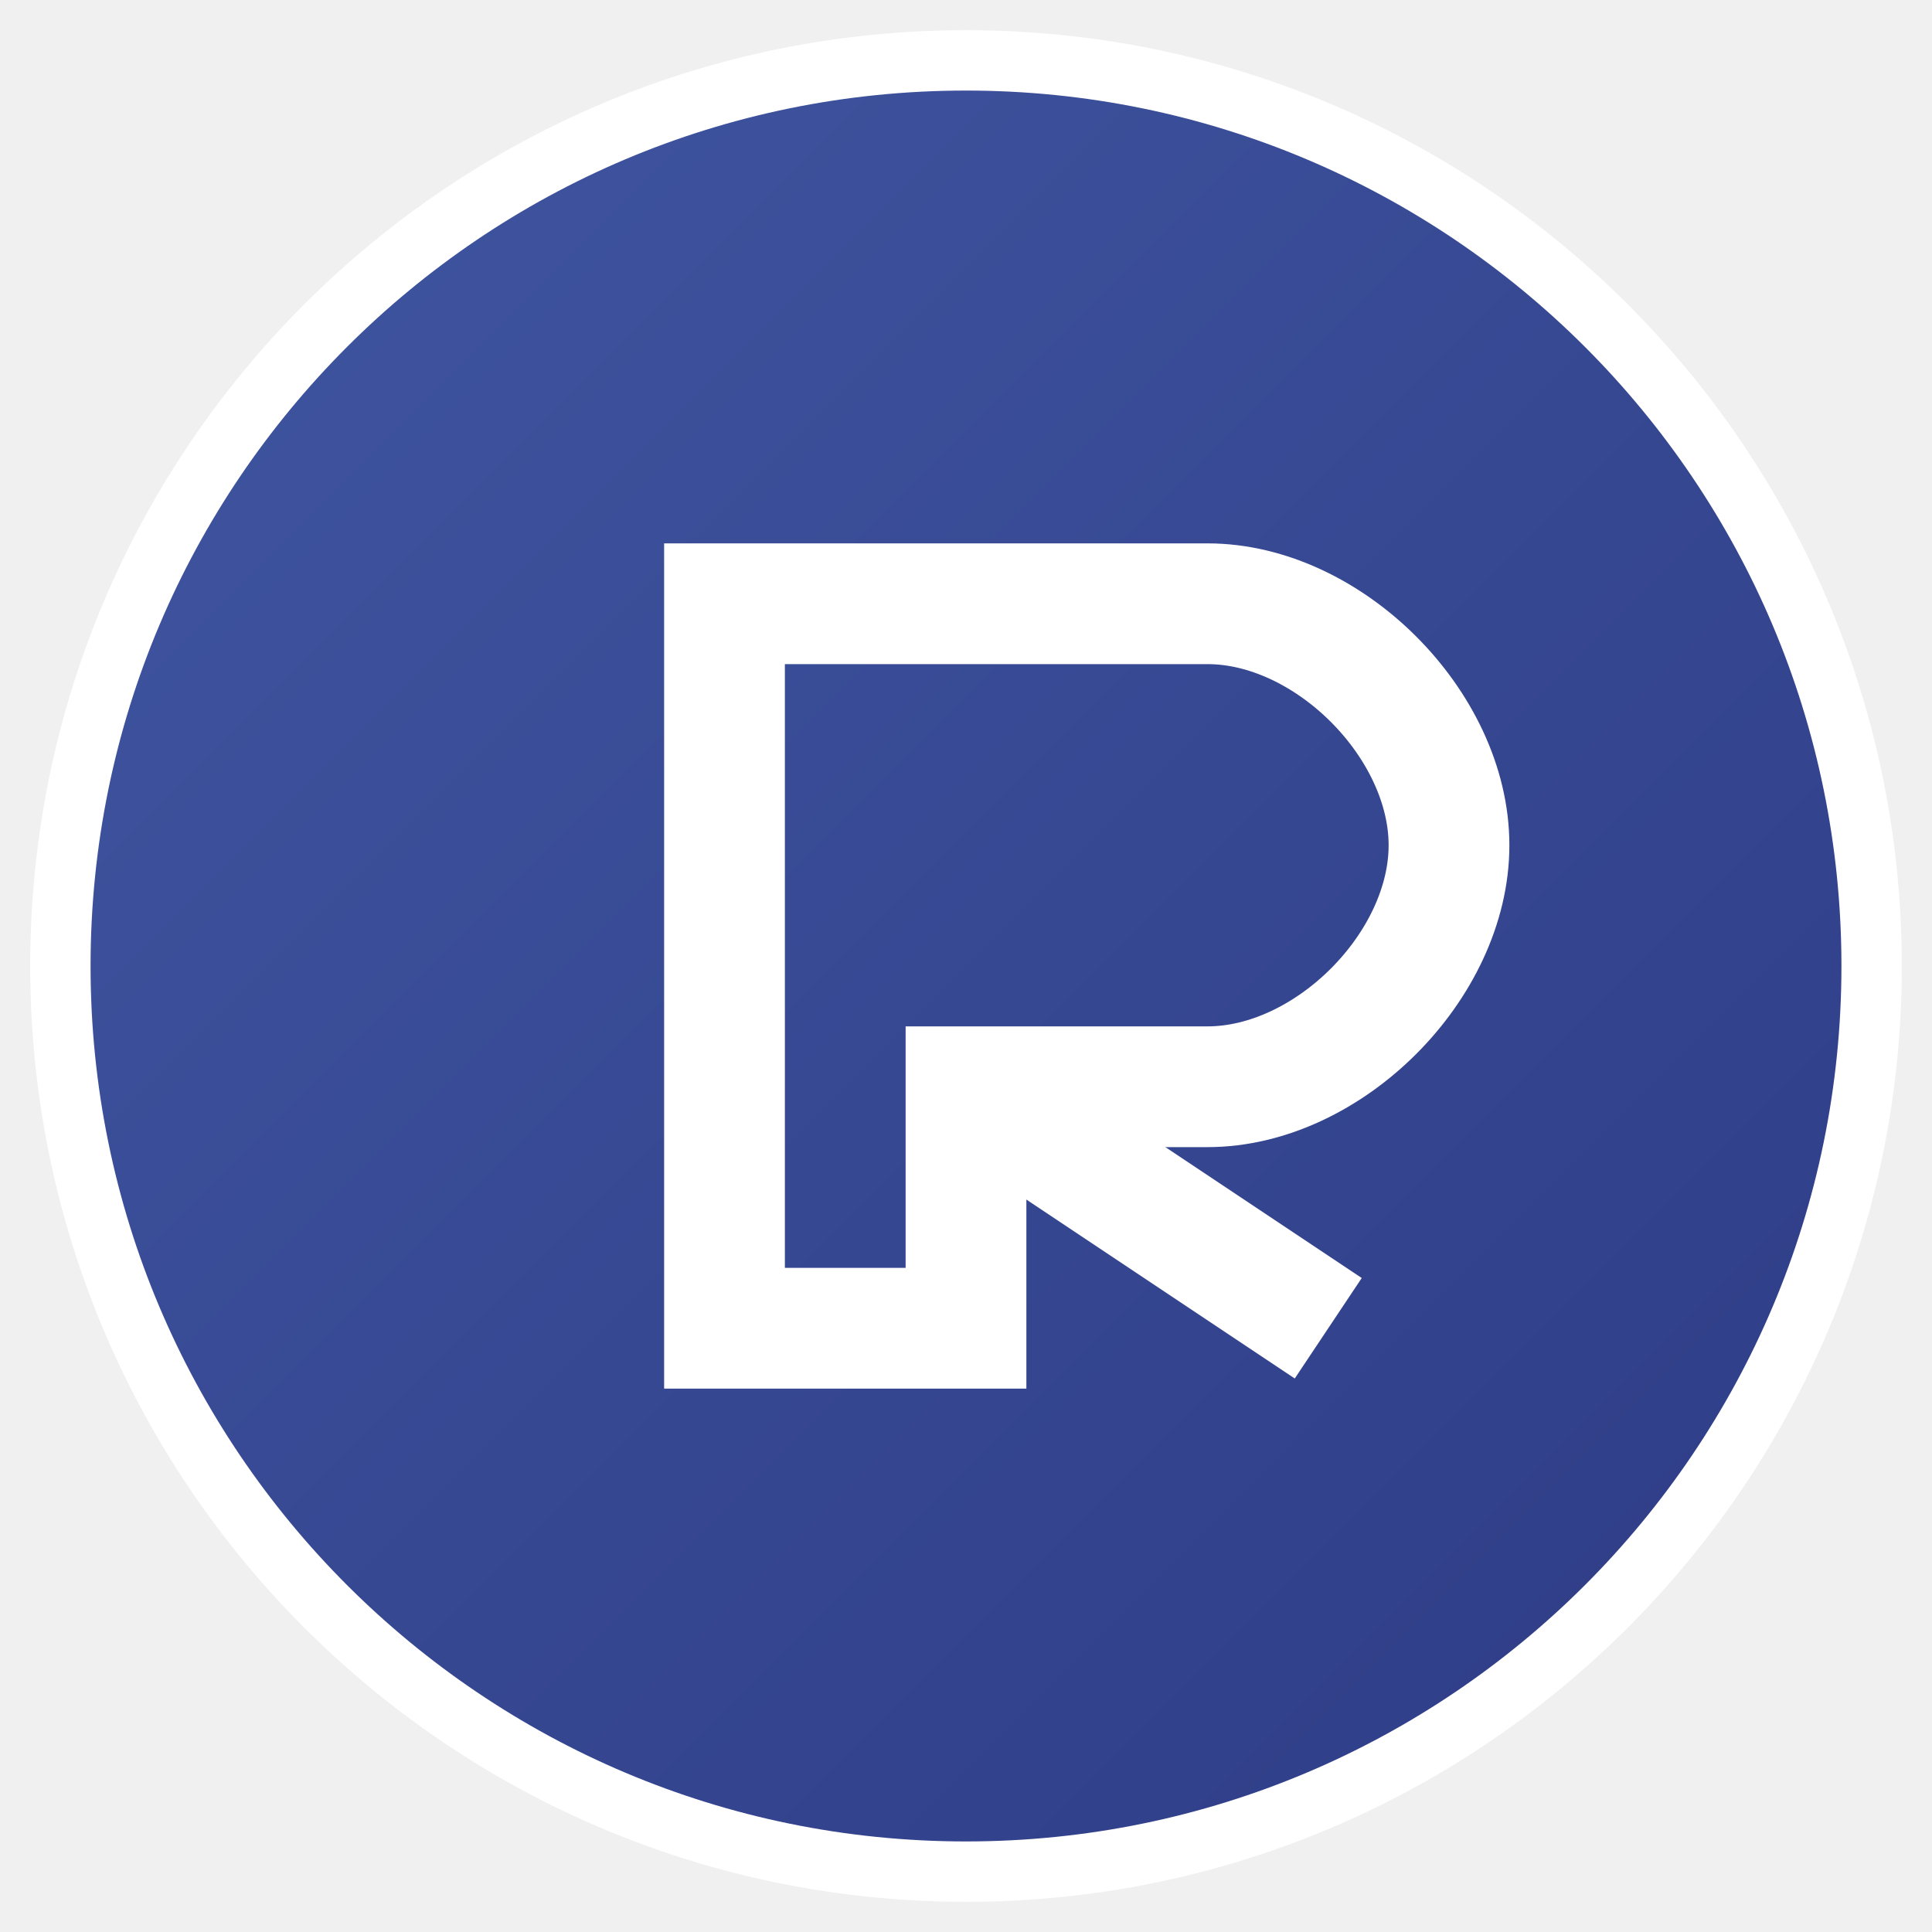
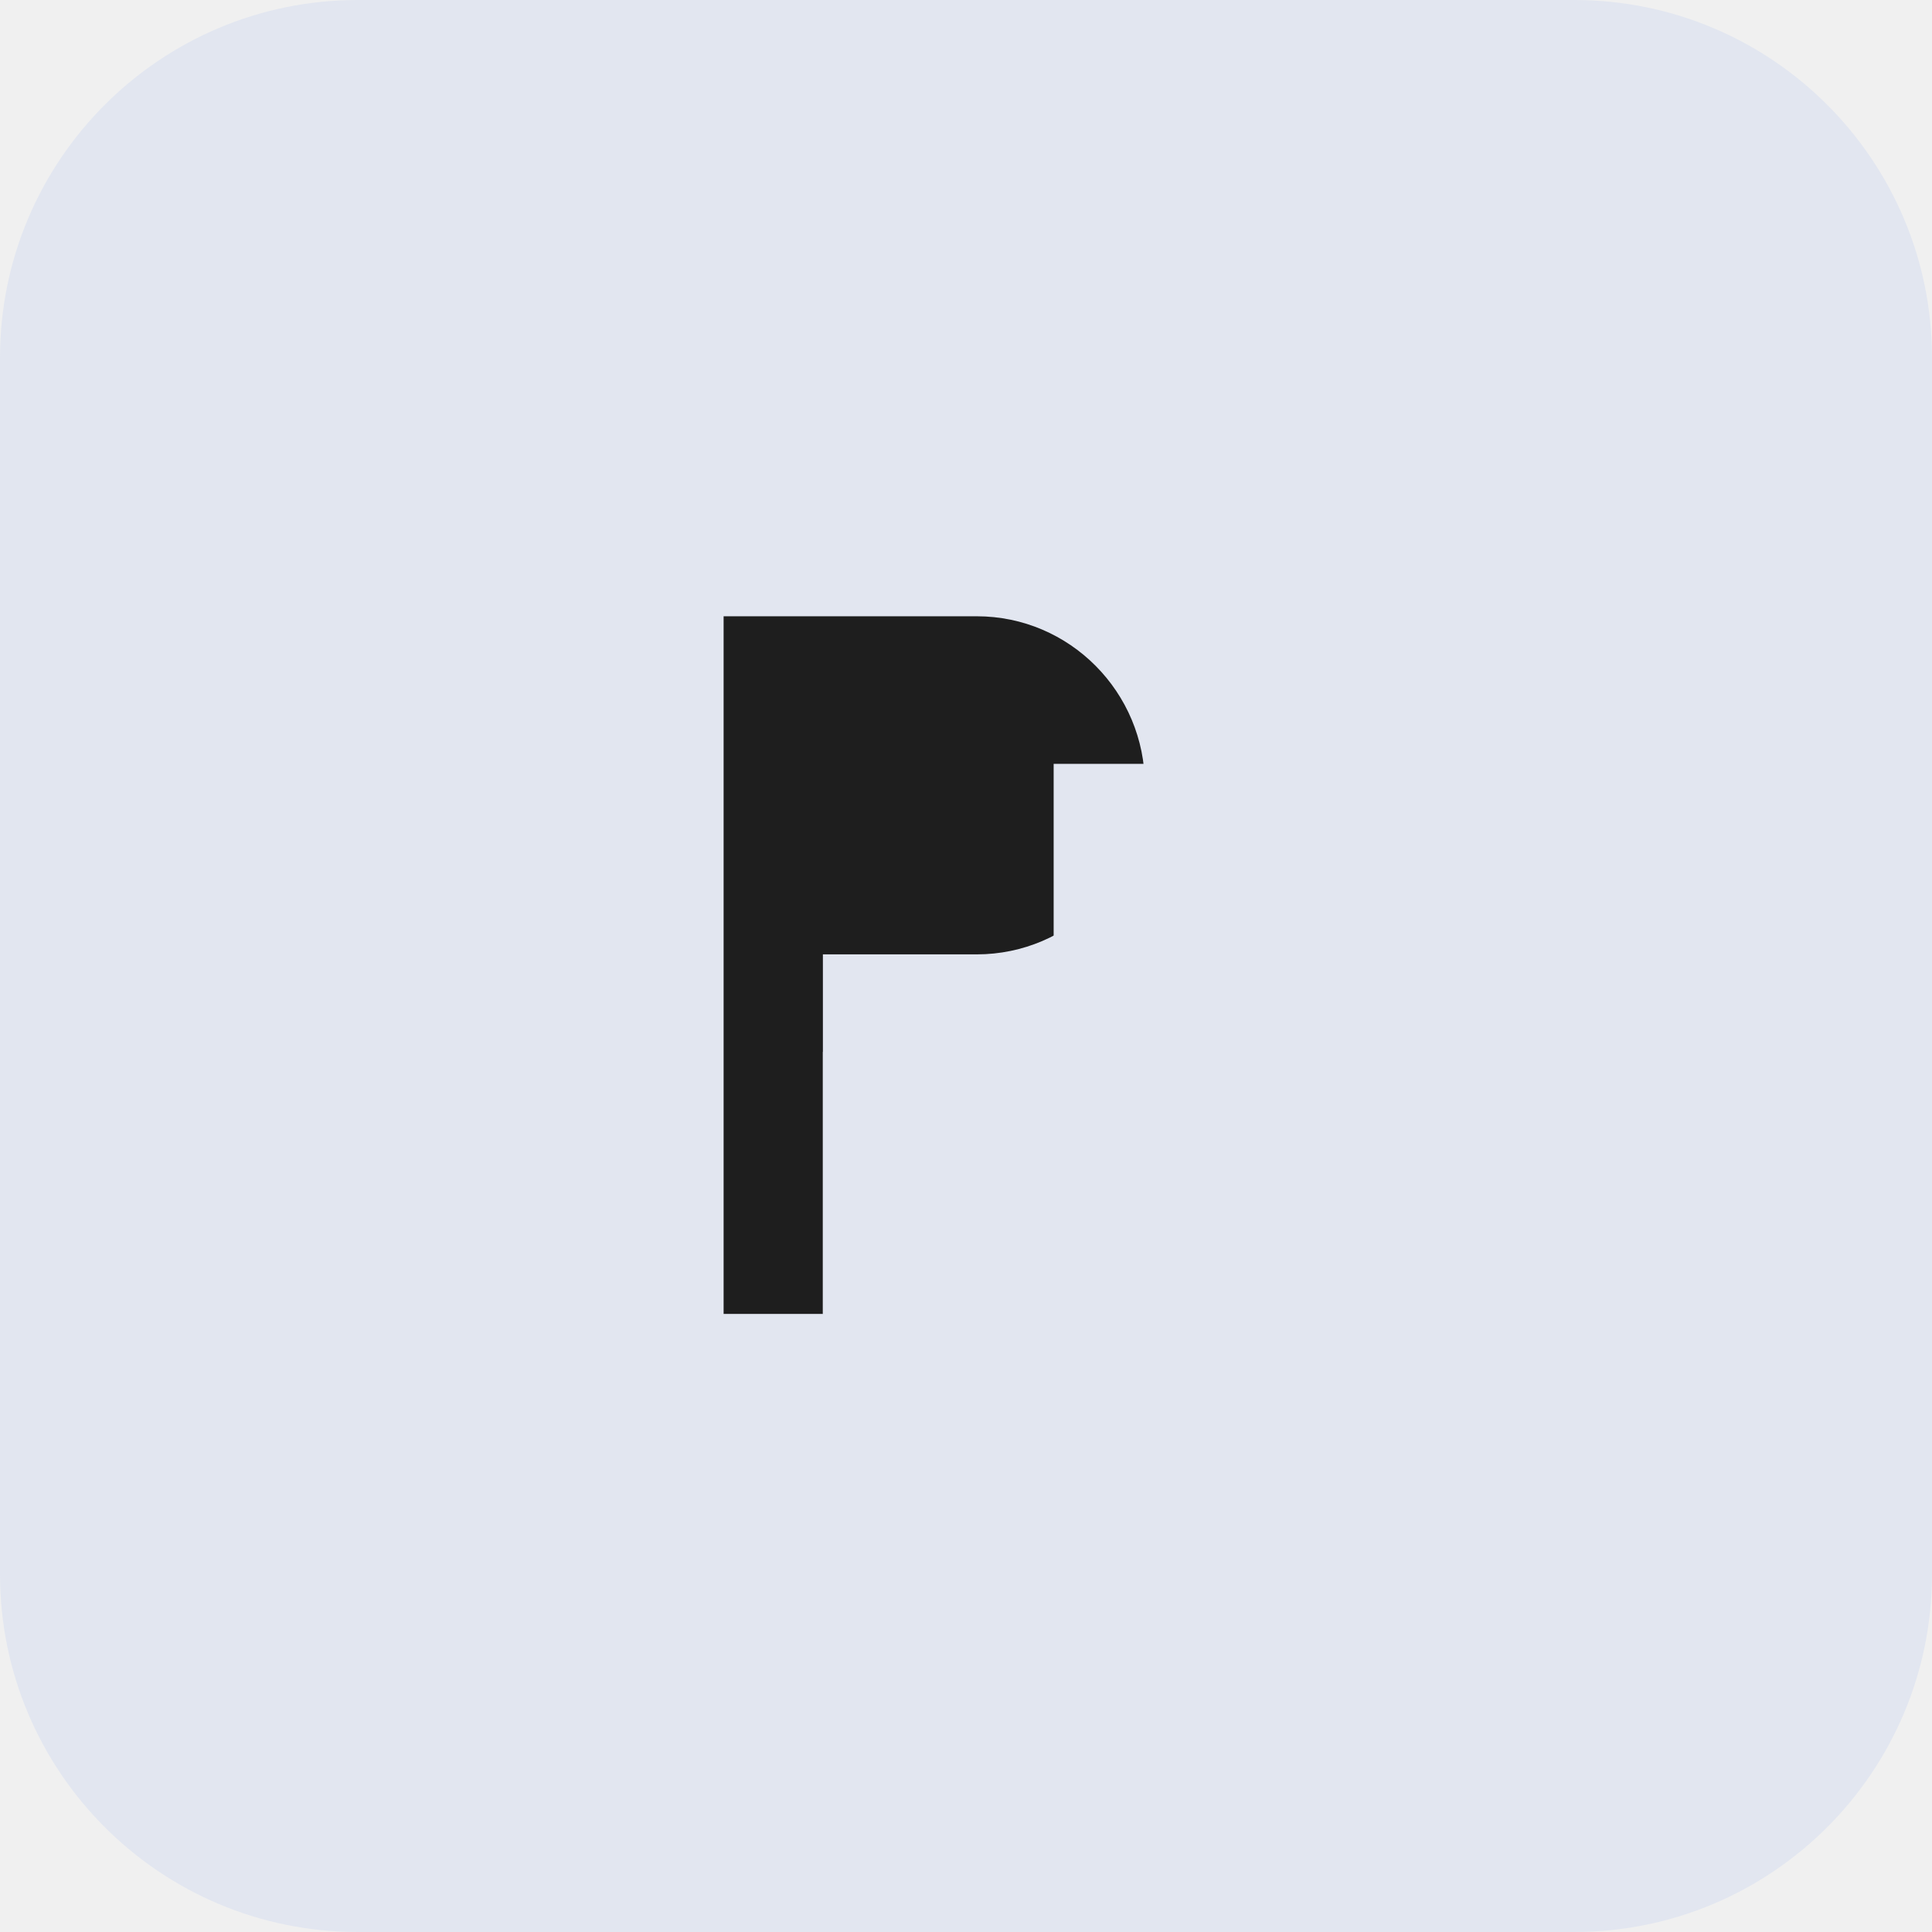
- <svg xmlns="http://www.w3.org/2000/svg" width="32" height="32" viewBox="0 0 32 32">
-   <defs>
-     <linearGradient id="grad1" x1="0%" y1="0%" x2="100%" y2="100%">
-       <stop offset="0%" style="stop-color:#4056A1;stop-opacity:1" />
-       <stop offset="100%" style="stop-color:#2E3B85;stop-opacity:1" />
-     </linearGradient>
-   </defs>
-   <circle cx="16" cy="16" r="15" fill="url(#grad1)" stroke="#ffffff" stroke-width="1" />
-   <path d="M12,10 L20,10 C22,10 24,12 24,14 C24,16 22,18 20,18 L16,18 L16,22 L12,22 Z" fill="none" stroke="#ffffff" stroke-width="2" />
-   <line x1="16" y1="18" x2="22" y2="22" stroke="#ffffff" stroke-width="2" />
+ <svg xmlns="http://www.w3.org/2000/svg" width="1080" height="1080" viewBox="0 0 1080 1080">
+   <rect width="1080" height="1080" rx="200" fill="#E2E6F0" />
+   <path d="M404.5 344.5H546C598 344.5 640 387 640 439C640 491 598 533.5 546 533.5H460V734.5H404.5V344.5Z" fill="#1E1E1E" />
+   <rect x="589" y="427" width="141" height="106.5" fill="#E2E6F0" />
+   <rect x="460" y="588" width="141" height="146.5" fill="#E2E6F0" />
</svg>
